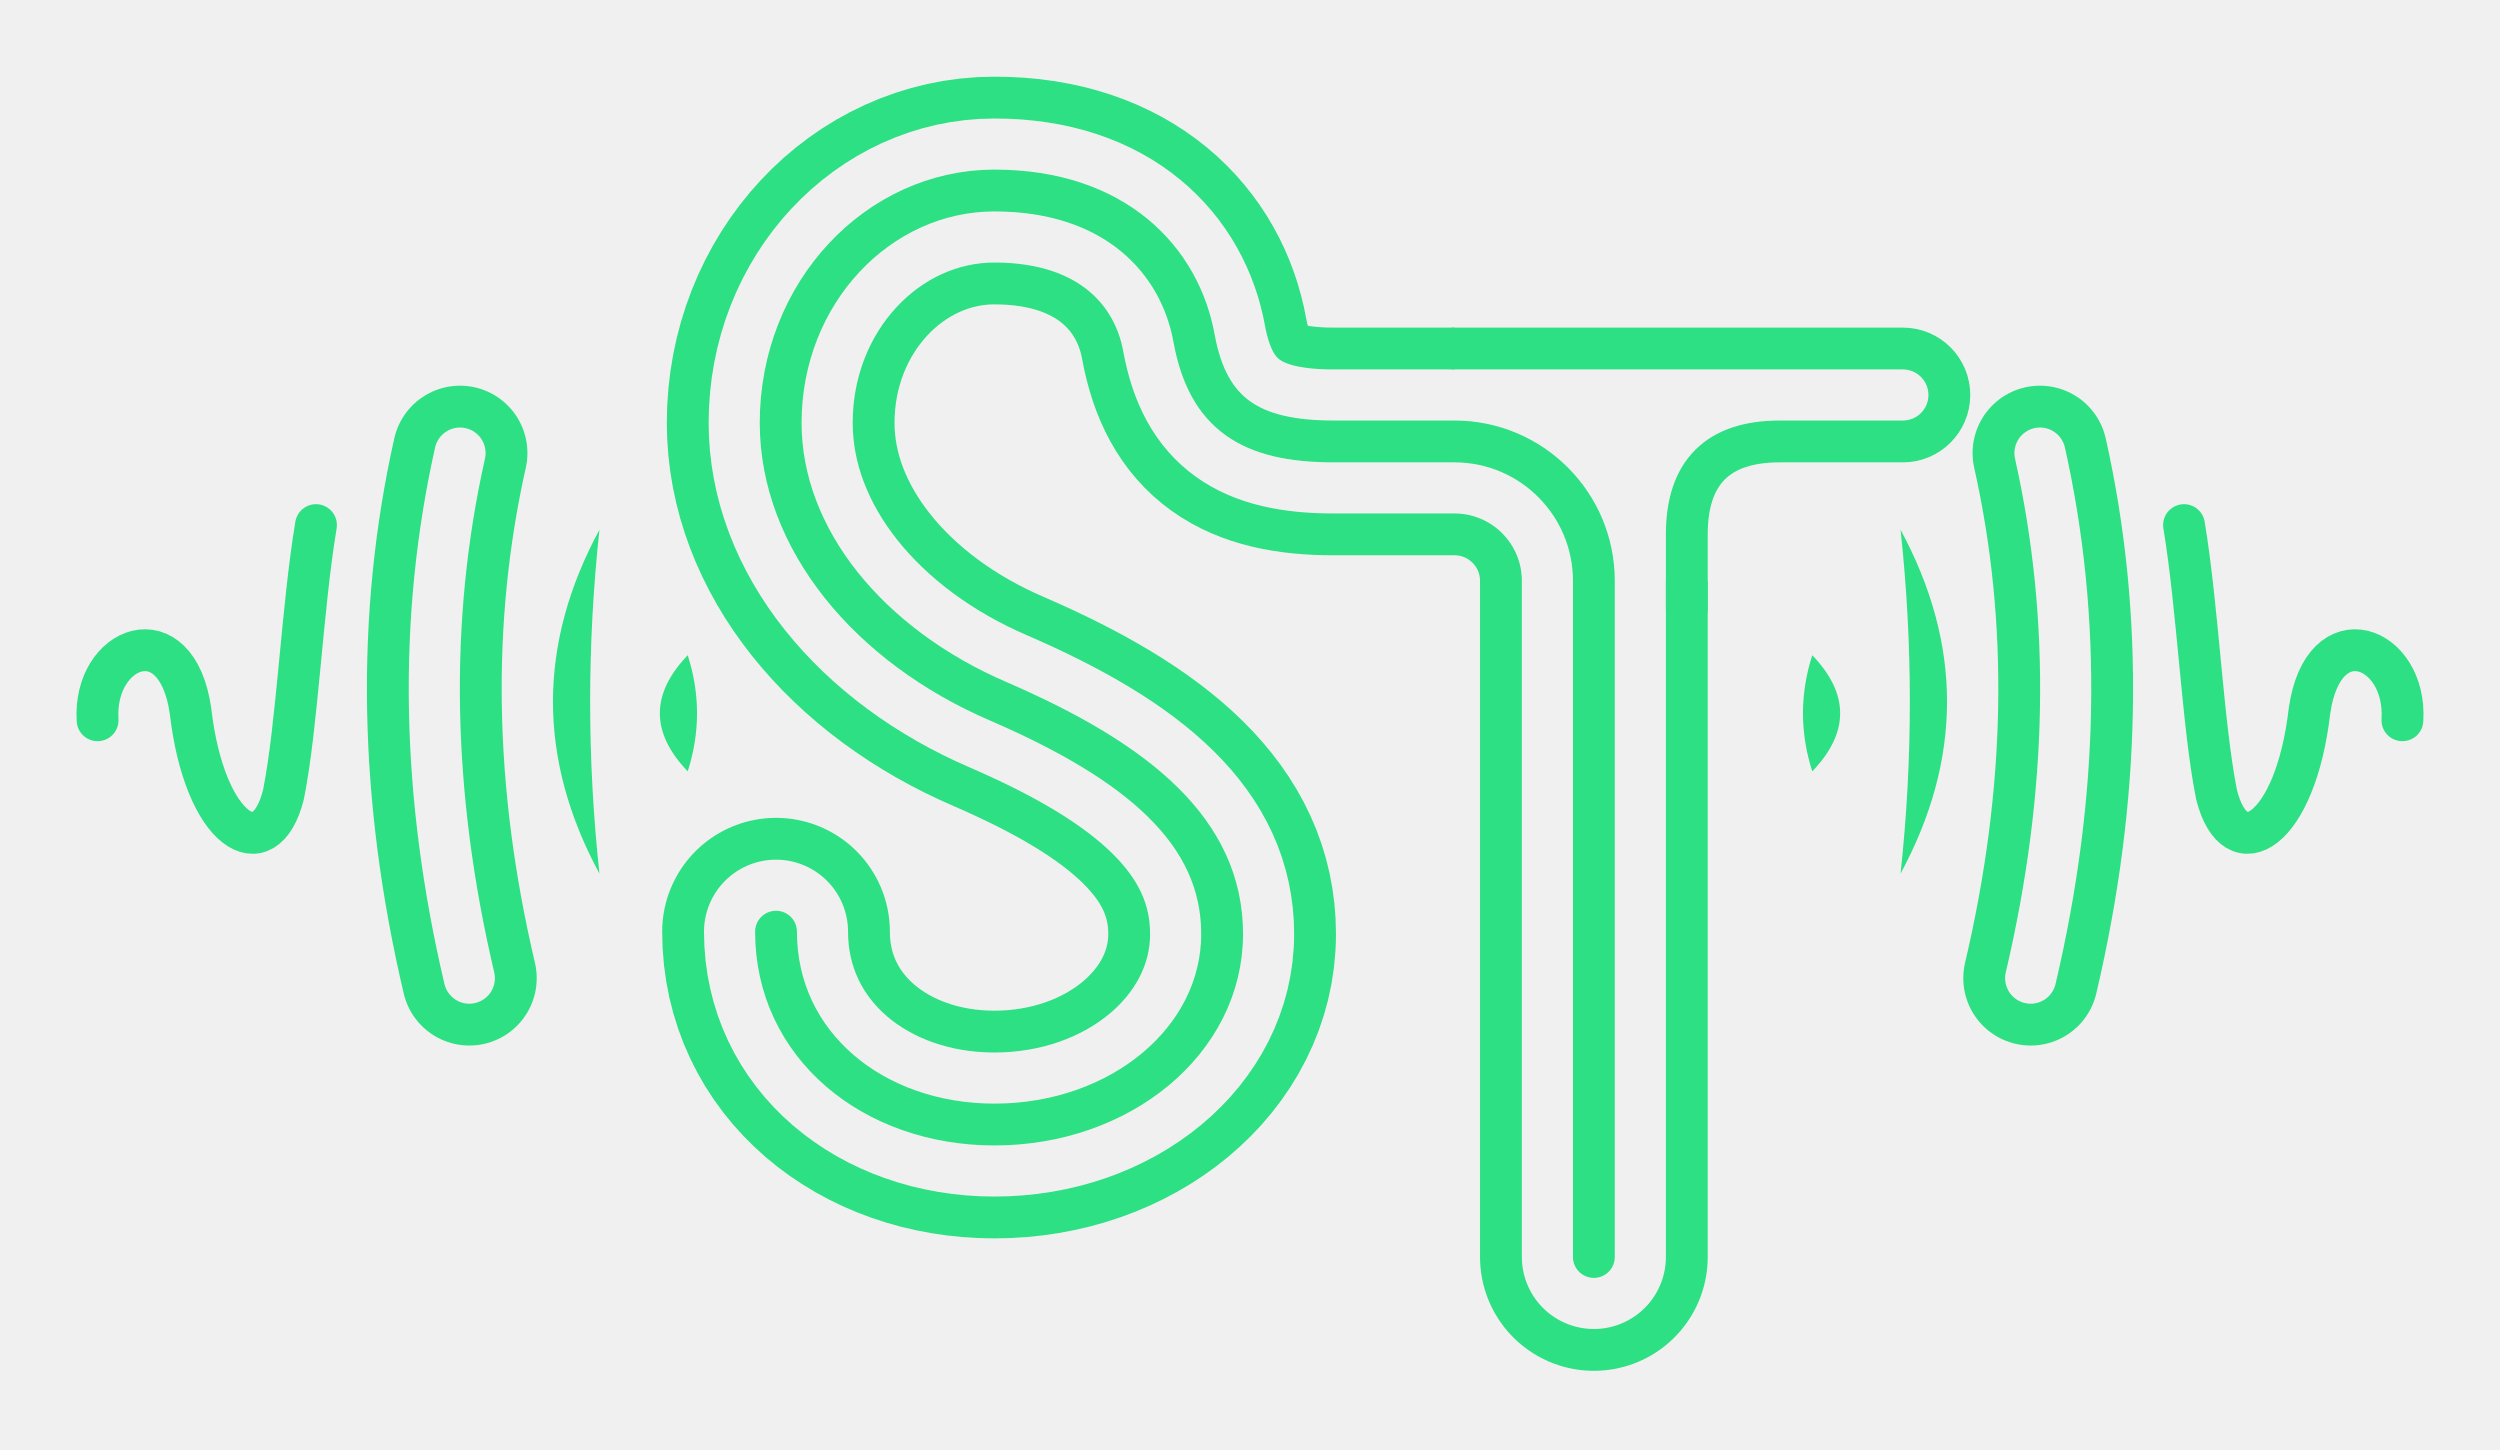
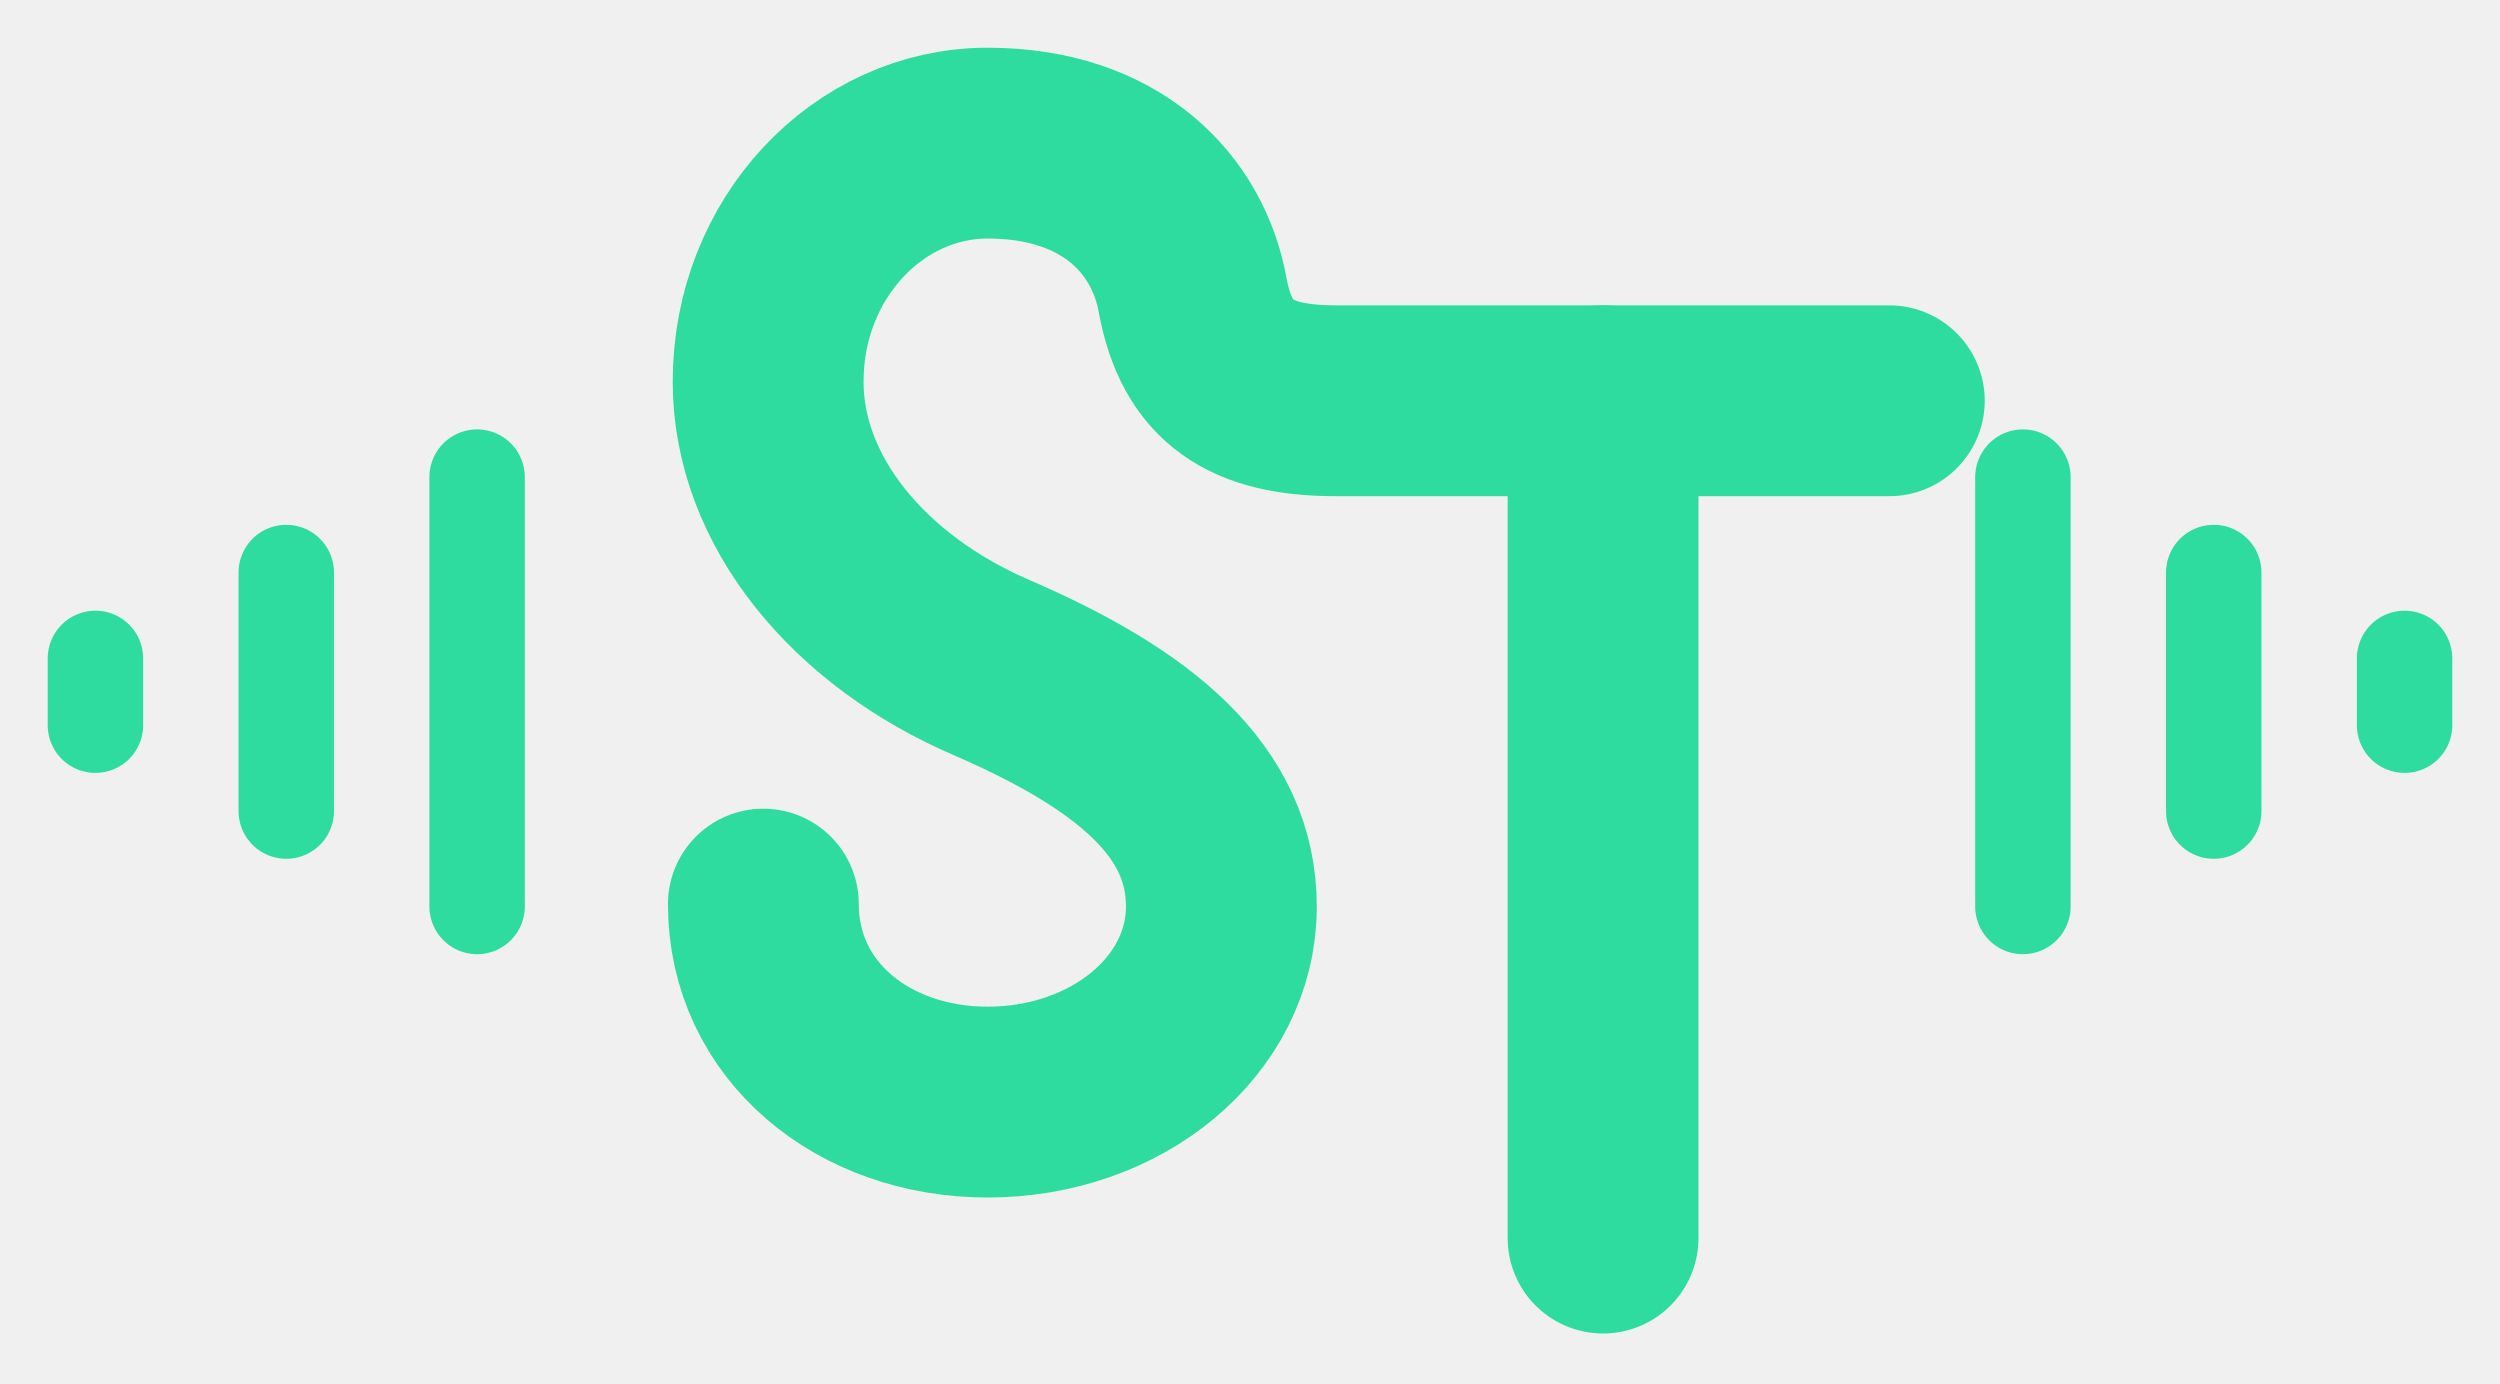
- <svg xmlns="http://www.w3.org/2000/svg" viewBox="243 299 538 312" width="538" height="312">
+ <svg xmlns="http://www.w3.org/2000/svg" viewBox="250 310 524 290" width="524" height="290">
  <defs>
-     <path id="tube-st" d="M410 499.5C410 524 431 541 457 541C484 541 506 523 506 500C506 478 488 463 458 450C430 438 411 415 411 390C411 362 432 340 457 340C483 340 497 355 500 372C503 388 512 394 530 394H556A30 30 0 0 1 586 424V569.5" />
-     <path id="t-outer-corner" d="M556 374.5A49.5 49.5 0 0 1 605.5 424" />
-     <path id="t-end" d="M556 374H652.5A10 10 0 0 1 652.5 394H626Q606 394 606 414V430" />
-     <path id="capsule-wave" d="M342 396.5Q330 450 344 509.5" />
-     <path id="squiggle" d="M264 454C263 438 281 431 284 452C287 478 300 486 304 470C307 455 308 430 311 412" />
-     <path id="crescent-outer" d="M372 413Q352 450 372 487Q368 450 372 413Z" />
-     <path id="crescent-inner" d="M391 440Q379 452.5 391 465Q395 452.5 391 440Z" />
-     <g id="waves">
-       <g stroke="#fff" stroke-width="29">
-         <use href="#capsule-wave" />
-       </g>
-       <g stroke="#000" stroke-width="11">
-         <use href="#capsule-wave" />
-       </g>
-       <g stroke="#fff" stroke-width="9">
-         <use href="#squiggle" />
-       </g>
-       <g fill="#fff">
-         <use href="#crescent-outer" />
-         <use href="#crescent-inner" />
-       </g>
+     <path id="st" d="M410 499.5C410 524 431 541 457 541C484 541 506 523 506 500C506 478 488 463 458 450C430 438 411 415 411 390C411 362 432 340 457 340C483 340 497 355 500 372C503 388 512 394 530 394H646" />
+     <path id="stem" d="M586 394V569.5" />
+     <g id="bars">
+       <path d="M350 410V500" />
+       <path d="M310 430V480" />
+       <path d="M270 448V462" />
    </g>
-     <mask id="mark" maskUnits="userSpaceOnUse" x="0" y="0" width="1024" height="1024">
-       <g fill="none" stroke-linecap="round" stroke-linejoin="round">
-         <g stroke="#fff" stroke-width="49">
-           <use href="#tube-st" />
-         </g>
-         <g stroke="#000" stroke-width="31">
-           <use href="#tube-st" />
-         </g>
-         <g stroke="#fff" stroke-width="9">
-           <use href="#tube-st" />
-         </g>
-         <use href="#t-outer-corner" stroke="#000" stroke-width="14" stroke-linecap="butt" />
-         <use href="#t-end" stroke="#fff" stroke-width="9" />
-         <use href="#waves" />
-         <use href="#waves" transform="matrix(-1 0 0 1 1024 0)" />
-       </g>
-     </mask>
  </defs>
-   <rect id="art" x="243" y="299" width="538" height="312" fill="#2CE083" mask="url(#mark)" />
+   <g id="art" fill="none" stroke="#2EDCA0" stroke-linecap="round" stroke-linejoin="round">
+     <g stroke-width="40">
+       <use href="#st" />
+       <use href="#stem" />
+     </g>
+     <g id="level-bars" stroke-width="20">
+       <use href="#bars" />
+       <use href="#bars" transform="matrix(-1 0 0 1 1024 0)" />
+     </g>
+   </g>
</svg>
